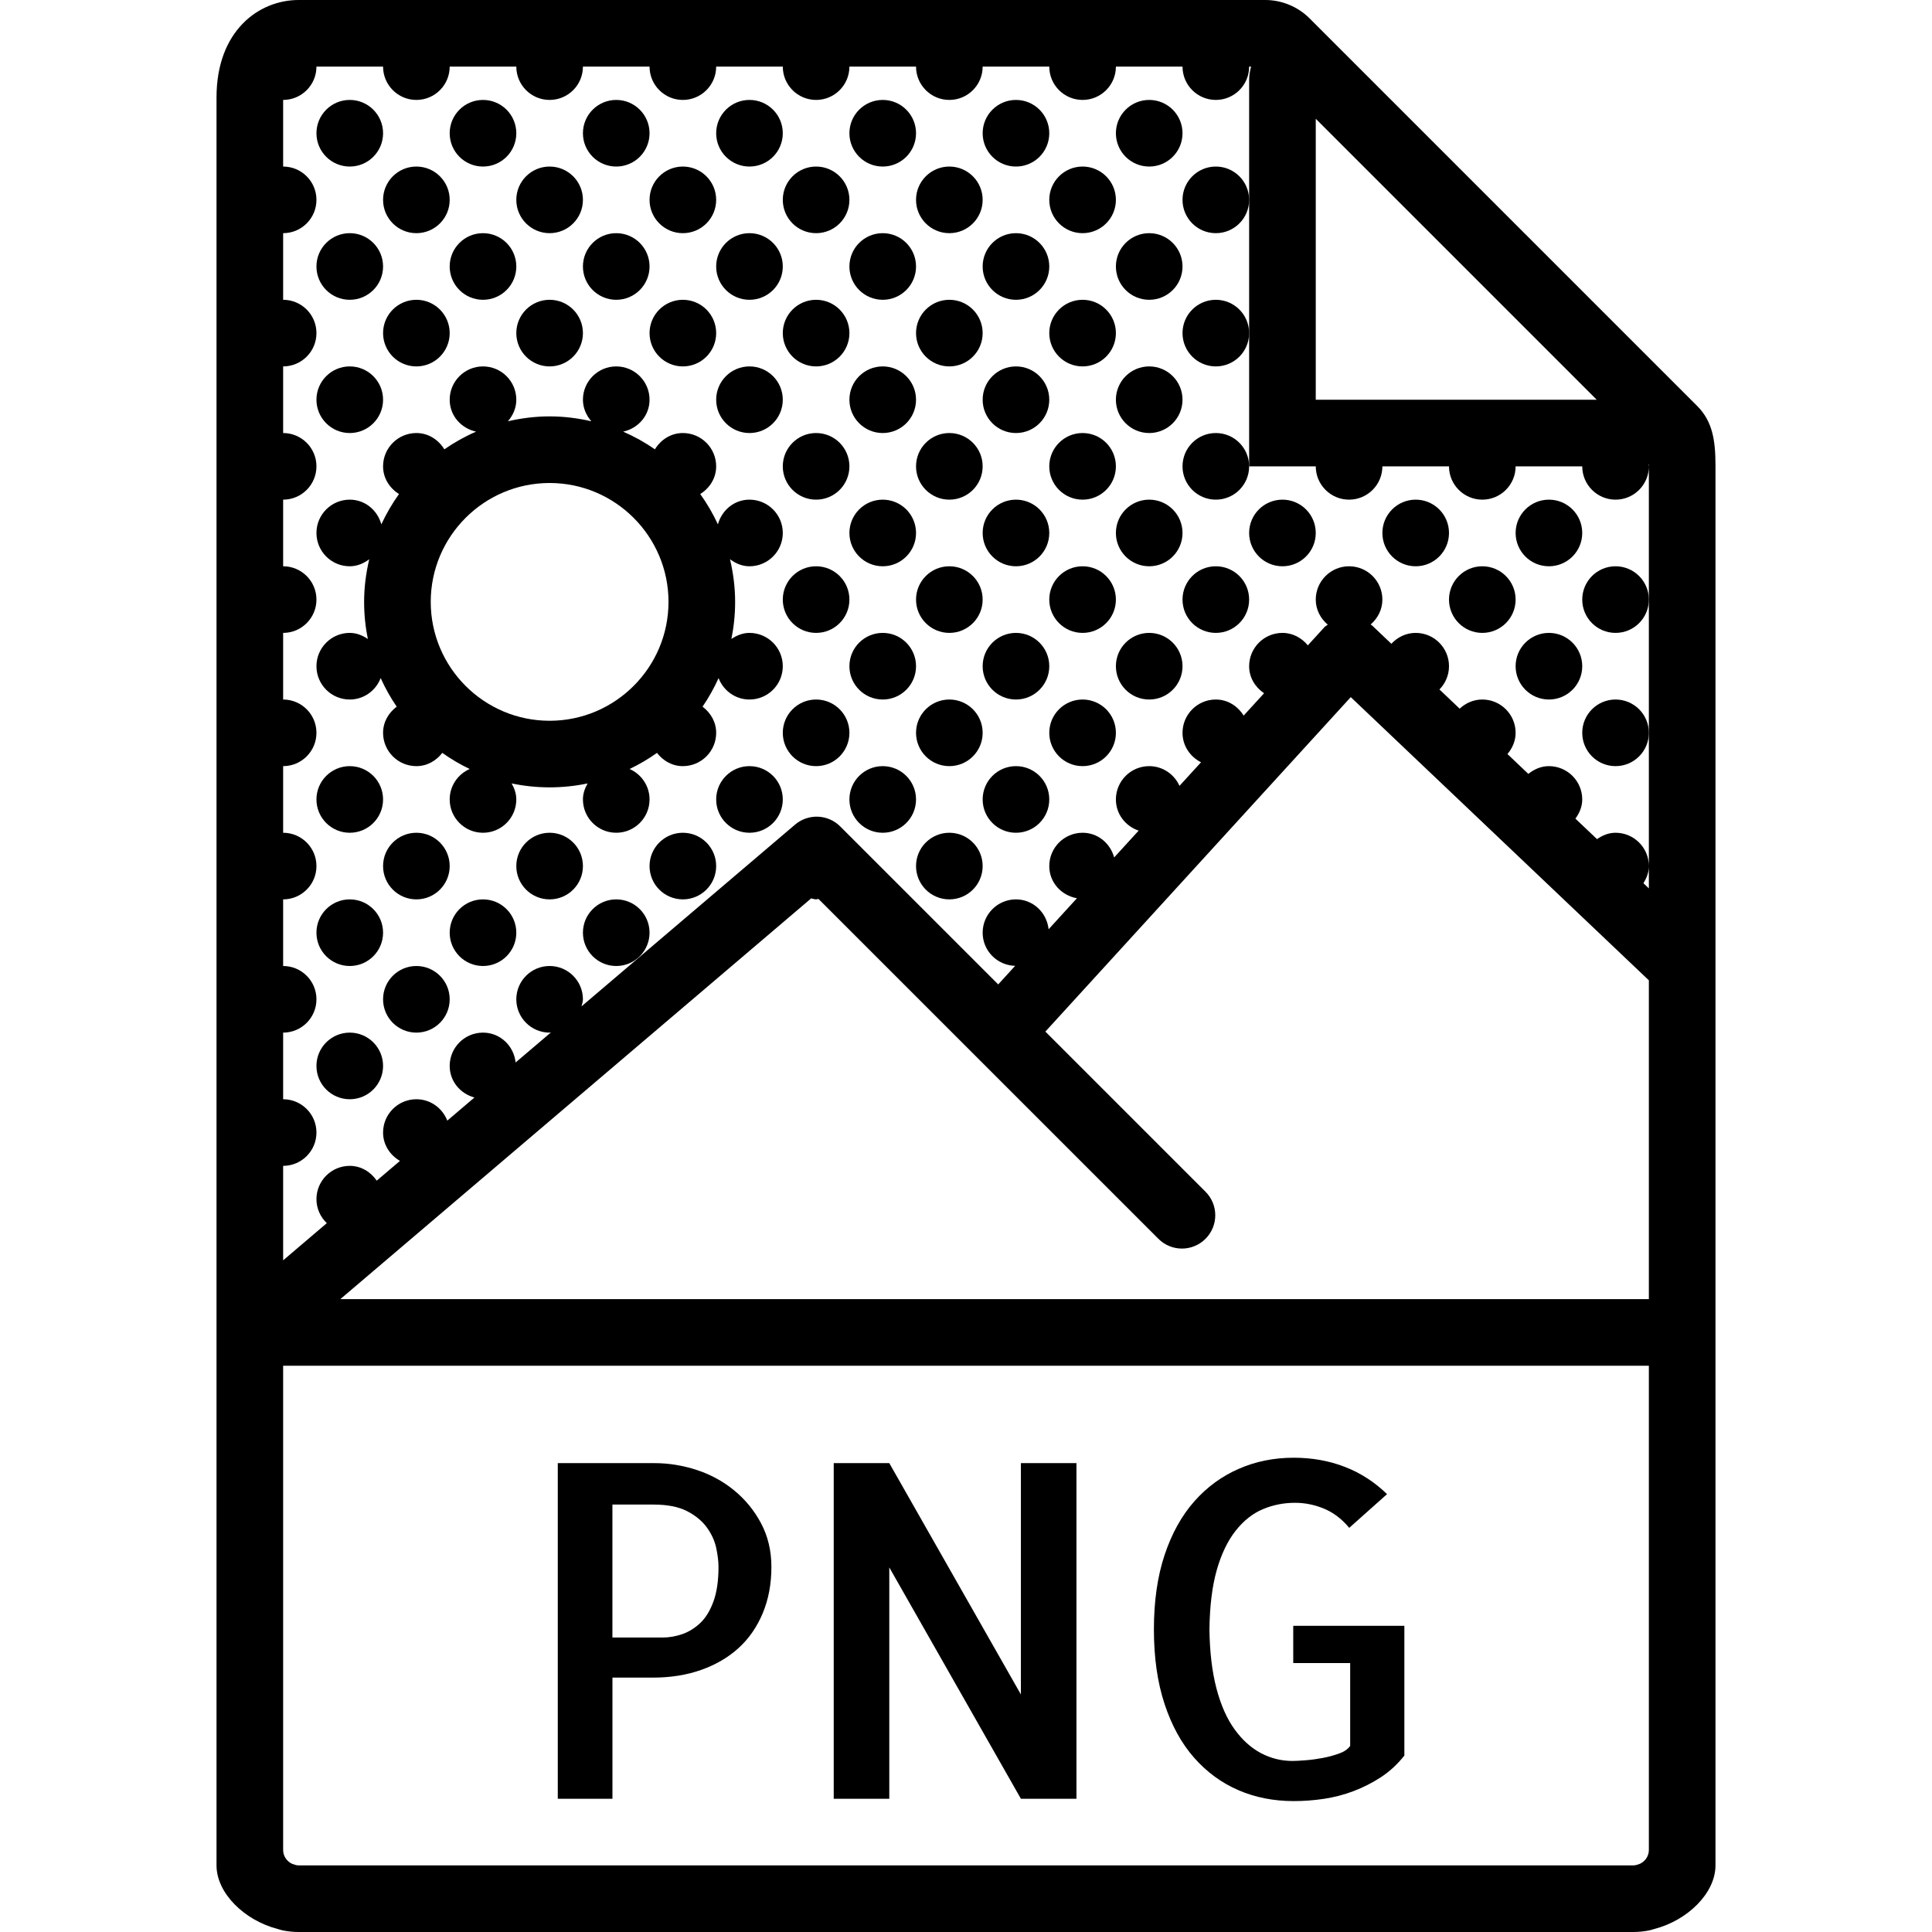
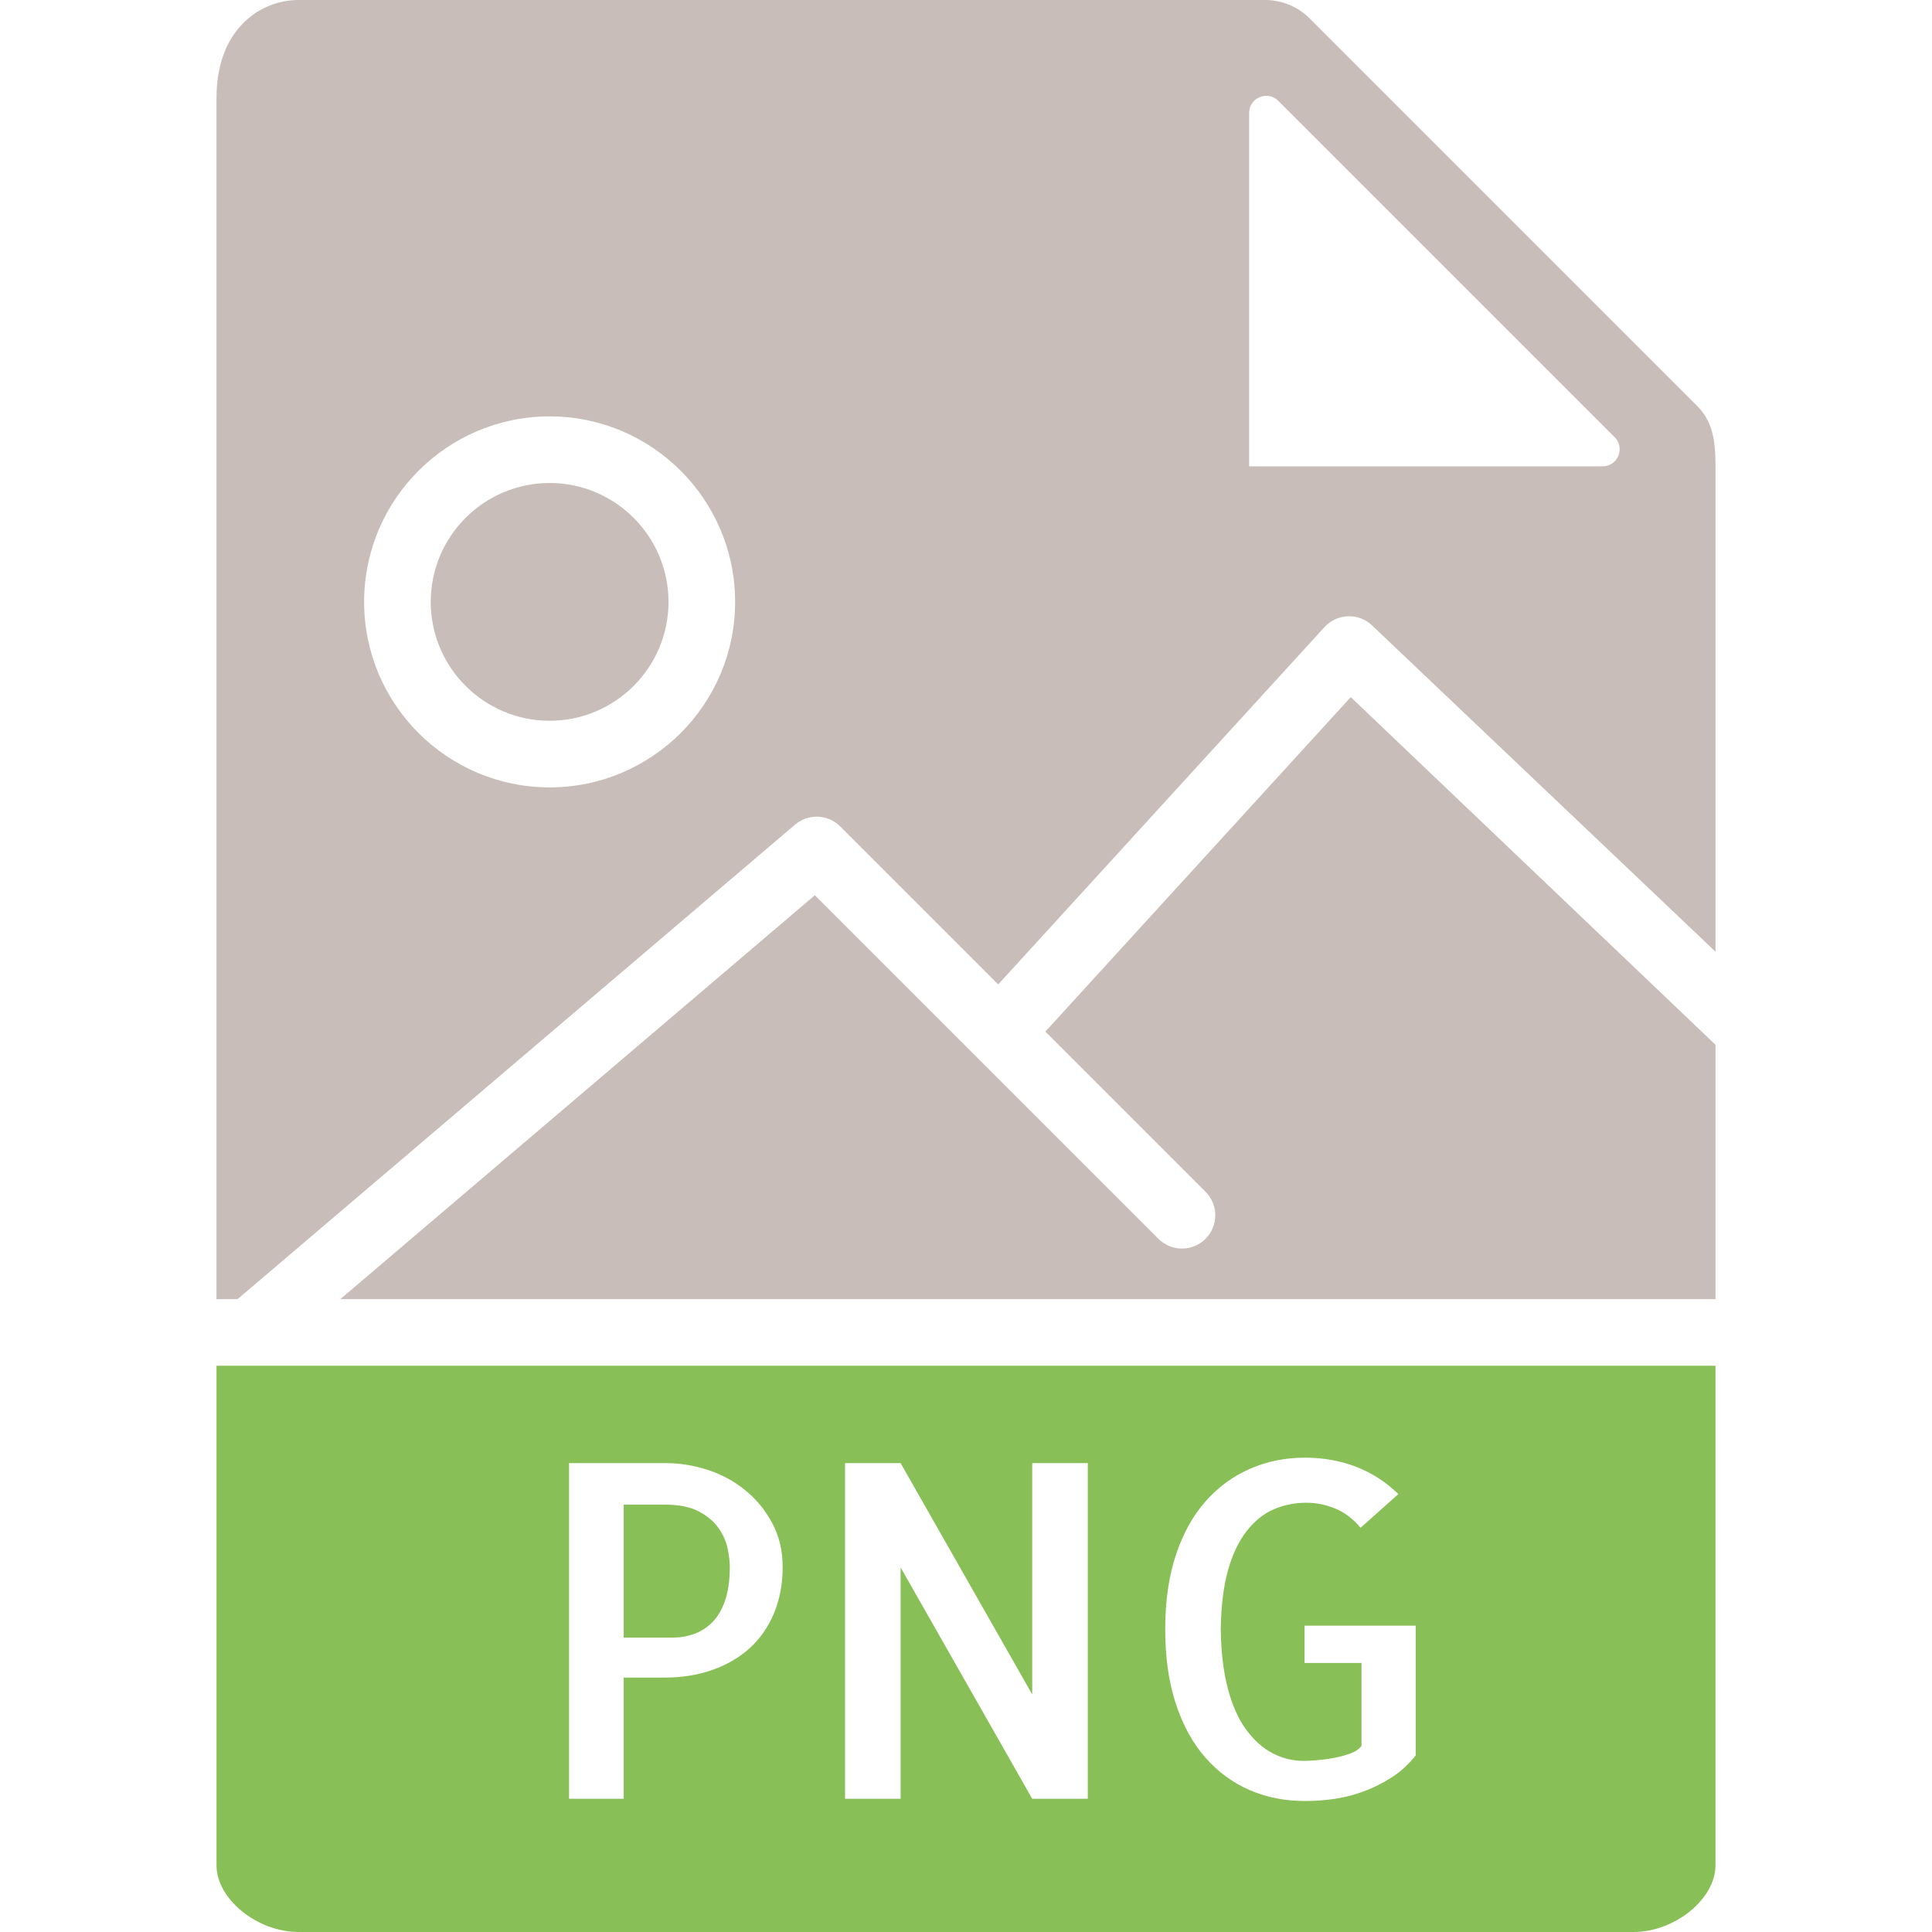
<svg xmlns="http://www.w3.org/2000/svg" enable-background="new 0 0 58 58" viewBox="0 0 58 58">
-   <path d="m50.95 12.187-.771-.771-10.095-10.095-.771-.771c-.349-.349-.833-.55-1.328-.55h-29.022c-1.186 0-2.463.916-2.463 2.926v36.074 16.537.463c0 .837.842 1.653 1.838 1.91.05.013.098.032.15.042.156.031.315.048.475.048h40.074c.16 0 .319-.017.475-.048.052-.01.1-.029.15-.042.996-.257 1.838-1.073 1.838-1.91v-.463-16.537-25.022c0-.767-.092-1.333-.55-1.791zm-3.015-.187h-8.435v-8.435zm-36.435-10c0 .552.448 1 1 1s1-.448 1-1h2c0 .552.448 1 1 1s1-.448 1-1h2c0 .552.448 1 1 1s1-.448 1-1h2c0 .552.448 1 1 1s1-.448 1-1h2c0 .552.448 1 1 1s1-.448 1-1h2c0 .552.448 1 1 1s1-.448 1-1h2c0 .552.448 1 1 1s1-.448 1-1h.058c-.033.126-.058.256-.058.391v3.609 4 4h2c0 .552.448 1 1 1s1-.448 1-1h2c0 .552.448 1 1 1s1-.448 1-1h2c0 .552.448 1 1 1s1-.448 1-1c0-.02-.01-.037-.011-.057.003-.001.007-.001.01-.002 0 .015.001.021.001.036v.023 4 4 4 .67l-.163-.155c.094-.153.163-.322.163-.515 0-.552-.448-1-1-1-.211 0-.395.08-.557.191l-.648-.615c.12-.165.205-.357.205-.576 0-.552-.448-1-1-1-.238 0-.447.095-.618.233l-.627-.596c.146-.174.245-.391.245-.637 0-.552-.448-1-1-1-.264 0-.501.107-.68.275l-.607-.577c.177-.18.287-.426.287-.698 0-.552-.448-1-1-1-.291 0-.547.129-.73.327l-.581-.552c-.013-.012-.029-.016-.042-.027.212-.183.353-.446.353-.748 0-.552-.448-1-1-1s-1 .448-1 1c0 .306.145.57.361.753-.031.027-.071.042-.099.073l-.5.548c-.184-.223-.451-.374-.762-.374-.552 0-1 .448-1 1 0 .344.184.632.448.812l-.613.671c-.176-.284-.476-.483-.835-.483-.552 0-1 .448-1 1 0 .39.23.72.556.884l-.647.708c-.156-.347-.503-.592-.909-.592-.552 0-1 .448-1 1 0 .44.288.802.683.936l-.735.805c-.116-.423-.488-.741-.948-.741-.552 0-1 .448-1 1 0 .492.362.882.83.966l-.85.931c-.055-.501-.464-.897-.98-.897-.552 0-1 .448-1 1 0 .544.436.982.976.995l-.509.558-4.743-4.743c-.369-.369-.958-.392-1.355-.055l-6.412 5.457c.016-.07.043-.137.043-.212 0-.552-.448-1-1-1s-1 .448-1 1 .448 1 1 1c.015 0 .027-.008.042-.008l-1.063.904c-.054-.501-.464-.896-.979-.896-.552 0-1 .448-1 1 0 .461.318.832.743.948l-.815.694c-.145-.374-.503-.642-.928-.642-.552 0-1 .448-1 1 0 .369.209.678.507.851l-.697.593c-.181-.261-.468-.444-.81-.444-.552 0-1 .448-1 1 0 .284.121.538.311.72l-1.311 1.116v-2.836c.552 0 1-.448 1-1s-.448-1-1-1v-2c.552 0 1-.448 1-1s-.448-1-1-1v-2c.552 0 1-.448 1-1s-.448-1-1-1v-2c.552 0 1-.448 1-1s-.448-1-1-1v-2c.552 0 1-.448 1-1s-.448-1-1-1v-2c.552 0 1-.448 1-1s-.448-1-1-1v-2c.552 0 1-.448 1-1s-.448-1-1-1v-2c.552 0 1-.448 1-1s-.448-1-1-1v-2c.552 0 1-.448 1-1zm-2.537 54c-.071 0-.135-.026-.198-.049-.156-.074-.265-.23-.265-.414v-14.537h41v14.537c0 .184-.109.339-.265.414-.063.023-.127.049-.198.049zm1.255-17 14.134-12.03c.051.008.096.03.148.03.025 0 .047-.013.071-.014l10.205 10.204c.391.391 1.023.391 1.414 0s.391-1.023 0-1.414l-4.807-4.807 9.168-10.041 8.949 8.502v9.57z" />
-   <path d="m22.042 44.744c-.333-.273-.709-.479-1.128-.615-.419-.137-.843-.205-1.271-.205h-2.898v10.076h1.641v-3.637h1.217c.528 0 1.012-.077 1.449-.232s.811-.374 1.121-.656.551-.631.725-1.046c.173-.415.26-.877.26-1.388 0-.483-.103-.918-.308-1.306s-.475-.717-.808-.991zm-.622 3.329c-.101.278-.232.494-.396.649s-.344.267-.54.335-.395.103-.595.103h-1.504v-3.992h1.23c.419 0 .756.066 1.012.198.255.132.453.296.595.492.141.196.234.401.28.615.045.214.068.403.068.567 0 .411-.05.755-.15 1.033z" />
-   <path d="m30.648 50.869-3.951-6.945h-1.668v10.076h1.668v-6.945l3.951 6.945h1.668v-10.076h-1.668z" />
-   <path d="m38.824 49.926h1.709v2.488c-.073.101-.187.178-.342.232-.155.055-.317.098-.485.13-.169.032-.337.055-.506.068-.169.014-.303.021-.403.021-.328 0-.641-.077-.937-.232s-.561-.392-.793-.711-.415-.729-.547-1.23-.203-1.094-.212-1.777c.009-.702.082-1.294.219-1.777s.326-.877.567-1.183.515-.521.82-.649.626-.191.964-.191c.301 0 .592.06.875.178.282.118.533.31.752.574l1.135-1.012c-.374-.364-.798-.638-1.271-.82-.474-.183-.984-.273-1.531-.273-.593 0-1.144.111-1.654.335-.511.224-.955.549-1.333.978s-.675.964-.889 1.606c-.214.643-.321 1.388-.321 2.235s.107 1.595.321 2.242.51 1.185.889 1.613c.378.429.82.752 1.326.971s1.06.328 1.661.328c.301 0 .604-.022.909-.068s.602-.123.889-.232.561-.248.82-.417.494-.385.704-.649v-3.896h-3.336z" />
-   <circle cx="10.5" cy="4" r="1" />
-   <circle cx="14.5" cy="4" r="1" />
-   <circle cx="18.5" cy="4" r="1" />
-   <circle cx="22.5" cy="4" r="1" />
-   <circle cx="26.5" cy="4" r="1" />
-   <circle cx="30.5" cy="4" r="1" />
-   <circle cx="34.5" cy="4" r="1" />
-   <circle cx="36.5" cy="6" r="1" />
-   <circle cx="32.5" cy="6" r="1" />
-   <circle cx="28.5" cy="6" r="1" />
-   <circle cx="24.5" cy="6" r="1" />
-   <circle cx="20.5" cy="6" r="1" />
-   <circle cx="16.5" cy="6" r="1" />
-   <circle cx="12.5" cy="6" r="1" />
-   <circle cx="10.5" cy="8" r="1" />
-   <circle cx="14.5" cy="8" r="1" />
-   <circle cx="18.5" cy="8" r="1" />
-   <circle cx="22.5" cy="8" r="1" />
-   <circle cx="26.5" cy="8" r="1" />
-   <circle cx="30.5" cy="8" r="1" />
-   <circle cx="34.5" cy="8" r="1" />
-   <circle cx="36.5" cy="10" r="1" />
-   <circle cx="32.5" cy="10" r="1" />
-   <circle cx="28.5" cy="10" r="1" />
-   <circle cx="24.5" cy="10" r="1" />
-   <circle cx="20.5" cy="10" r="1" />
-   <circle cx="16.5" cy="10" r="1" />
-   <circle cx="12.5" cy="10" r="1" />
-   <circle cx="10.5" cy="12" r="1" />
-   <circle cx="22.5" cy="12" r="1" />
-   <circle cx="26.5" cy="12" r="1" />
-   <circle cx="30.5" cy="12" r="1" />
-   <circle cx="34.5" cy="12" r="1" />
-   <circle cx="36.5" cy="14" r="1" />
-   <circle cx="32.5" cy="14" r="1" />
-   <circle cx="28.5" cy="14" r="1" />
-   <circle cx="24.5" cy="14" r="1" />
-   <circle cx="26.5" cy="16" r="1" />
-   <circle cx="30.5" cy="16" r="1" />
-   <circle cx="34.5" cy="16" r="1" />
-   <circle cx="38.5" cy="16" r="1" />
-   <circle cx="42.5" cy="16" r="1" />
-   <circle cx="44.5" cy="18" r="1" />
-   <circle cx="48.5" cy="22" r="1" />
-   <circle cx="46.5" cy="20" r="1" />
-   <circle cx="48.5" cy="18" r="1" />
-   <circle cx="46.5" cy="16" r="1" />
-   <circle cx="36.5" cy="18" r="1" />
-   <circle cx="32.5" cy="18" r="1" />
-   <circle cx="28.5" cy="18" r="1" />
-   <circle cx="24.5" cy="18" r="1" />
-   <path d="m10.5 21c.426 0 .784-.269.928-.644.136.301.296.589.481.858-.242.183-.409.459-.409.786 0 .552.448 1 1 1 .322 0 .595-.162.778-.398.258.184.533.345.822.484-.353.155-.6.505-.6.914 0 .552.448 1 1 1s1-.448 1-1c0-.178-.059-.336-.14-.481.368.077.749.118 1.14.118s.772-.041 1.14-.118c-.081.145-.14.303-.14.481 0 .552.448 1 1 1s1-.448 1-1c0-.409-.247-.759-.599-.914.288-.139.563-.299.822-.484.182.236.455.398.777.398.552 0 1-.448 1-1 0-.327-.167-.603-.409-.785.185-.27.345-.557.481-.858.144.374.502.643.928.643.552 0 1-.448 1-1s-.448-1-1-1c-.205 0-.385.077-.543.182.073-.36.112-.732.112-1.114 0-.441-.057-.868-.154-1.28.166.125.362.212.585.212.552 0 1-.448 1-1s-.448-1-1-1c-.46 0-.831.318-.948.741-.148-.321-.326-.625-.53-.909.281-.178.478-.476.478-.832 0-.552-.448-1-1-1-.361 0-.664.202-.839.489-.298-.207-.617-.385-.954-.531.449-.098.793-.479.793-.958 0-.552-.448-1-1-1s-1 .448-1 1c0 .25.101.472.253.647-.404-.093-.822-.147-1.253-.147s-.849.054-1.253.147c.152-.175.253-.397.253-.647 0-.552-.448-1-1-1s-1 .448-1 1c0 .479.344.86.793.958-.337.146-.655.324-.954.531-.175-.287-.478-.489-.839-.489-.552 0-1 .448-1 1 0 .356.197.654.478.832-.204.284-.381.589-.53.909-.117-.423-.488-.741-.948-.741-.552 0-1 .448-1 1s.448 1 1 1c.223 0 .419-.087.585-.211-.097.412-.154.839-.154 1.28 0 .381.039.754.112 1.114-.158-.106-.338-.183-.543-.183-.552 0-1 .448-1 1s.448 1 1 1zm6-6.5c1.968 0 3.569 1.601 3.569 3.569s-1.601 3.569-3.569 3.569-3.569-1.601-3.569-3.569 1.601-3.569 3.569-3.569z" />
-   <circle cx="26.5" cy="20" r="1" />
-   <circle cx="30.5" cy="20" r="1" />
-   <circle cx="34.5" cy="20" r="1" />
-   <circle cx="32.5" cy="22" r="1" />
-   <circle cx="28.5" cy="22" r="1" />
-   <circle cx="24.5" cy="22" r="1" />
-   <circle cx="10.5" cy="24" r="1" />
-   <circle cx="22.5" cy="24" r="1" />
-   <circle cx="26.5" cy="24" r="1" />
-   <circle cx="30.5" cy="24" r="1" />
-   <circle cx="28.5" cy="26" r="1" />
-   <circle cx="20.5" cy="26" r="1" />
-   <circle cx="16.5" cy="26" r="1" />
-   <circle cx="12.5" cy="26" r="1" />
-   <circle cx="10.5" cy="28" r="1" />
-   <circle cx="14.5" cy="28" r="1" />
-   <circle cx="18.5" cy="28" r="1" />
-   <circle cx="12.5" cy="30" r="1" />
-   <circle cx="10.5" cy="32" r="1" />
+   <g fill="#c8bdb8">
+     <path d="m50.95 12.187-11.637-11.637c-.349-.349-.833-.55-1.328-.55h-29.022c-1.186 0-2.463.916-2.463 2.926v36.074h.633l16.736-14.245c.397-.337.986-.314 1.355.055l4.743 4.743 9.795-10.727c.181-.198.434-.315.703-.325.282-.009.53.09.725.274l10 9.5.311.297v-14.594c-.001-.766-.093-1.333-.551-1.791zm-34.45 11.451c-3.071 0-5.569-2.498-5.569-5.569s2.498-5.569 5.569-5.569 5.569 2.498 5.569 5.569-2.498 5.569-5.569 5.569zm31.609-9.638h-10.609v-10.609c0-.458.553-.687.877-.363l10.095 10.095c.324.324.095.877-.363.877z" />
+     <path d="m31.383 30.969 4.807 4.807c.391.391.391 1.023 0 1.414s-1.023.391-1.414 0l-10.314-10.314-14.244 12.124h41.282v-7.636l-10.949-10.436z" />
+     <path d="m16.5 14.5c-1.968 0-3.569 1.601-3.569 3.569s1.601 3.569 3.569 3.569 3.569-1.601 3.569-3.569-1.601-3.569-3.569-3.569z" />
+   </g>
+   <g fill="#88c057">
+     <path d="m20.823 49.058c.196-.068.376-.18.54-.335s.296-.371.396-.649.15-.622.15-1.032c0-.164-.023-.354-.068-.567-.046-.214-.139-.419-.28-.615-.142-.196-.34-.36-.595-.492s-.593-.198-1.012-.198h-1.23v3.992h1.504c.201-.002.399-.036.595-.104z" />
+     <path d="m7.85 41h-1.35v1.08.92 13c0 1.009 1.22 2 2.463 2h40.074c1.243 0 2.463-.991 2.463-2v-15h-43zm27.452 5.679c.214-.643.51-1.178.889-1.606.378-.429.822-.754 1.333-.978.51-.224 1.062-.335 1.654-.335.547 0 1.057.091 1.531.273.474.183.897.456 1.271.82l-1.135 1.012c-.219-.265-.47-.456-.752-.574-.283-.118-.574-.178-.875-.178-.337 0-.659.063-.964.191-.306.128-.579.344-.82.649-.242.306-.431.699-.567 1.183s-.21 1.075-.219 1.777c.009.684.08 1.276.212 1.777s.314.911.547 1.23.497.556.793.711.608.232.937.232c.1 0 .234-.007.403-.021.168-.014.337-.036.506-.068.168-.032.33-.075.485-.13s.269-.132.342-.232v-2.488h-1.709v-1.121h3.336v3.896c-.21.265-.444.48-.704.649s-.533.308-.82.417-.584.189-.889.235c-.306.046-.608.068-.909.068-.602 0-1.155-.109-1.661-.328s-.948-.542-1.326-.971-.675-.966-.889-1.613-.321-1.395-.321-2.242.106-1.593.321-2.235zm-9.933-2.755h1.668l3.951 6.945v-6.945h1.668v10.076h-1.668l-3.951-6.945v6.945h-1.668zm-8.285 0h2.898c.428 0 .852.068 1.271.205s.795.342 1.128.615.602.604.807.991.308.822.308 1.306c0 .511-.087.973-.26 1.388s-.415.764-.725 1.046-.684.501-1.121.656-.921.232-1.449.232h-1.217v3.637h-1.641v-10.076z" />
+   </g>
</svg>
